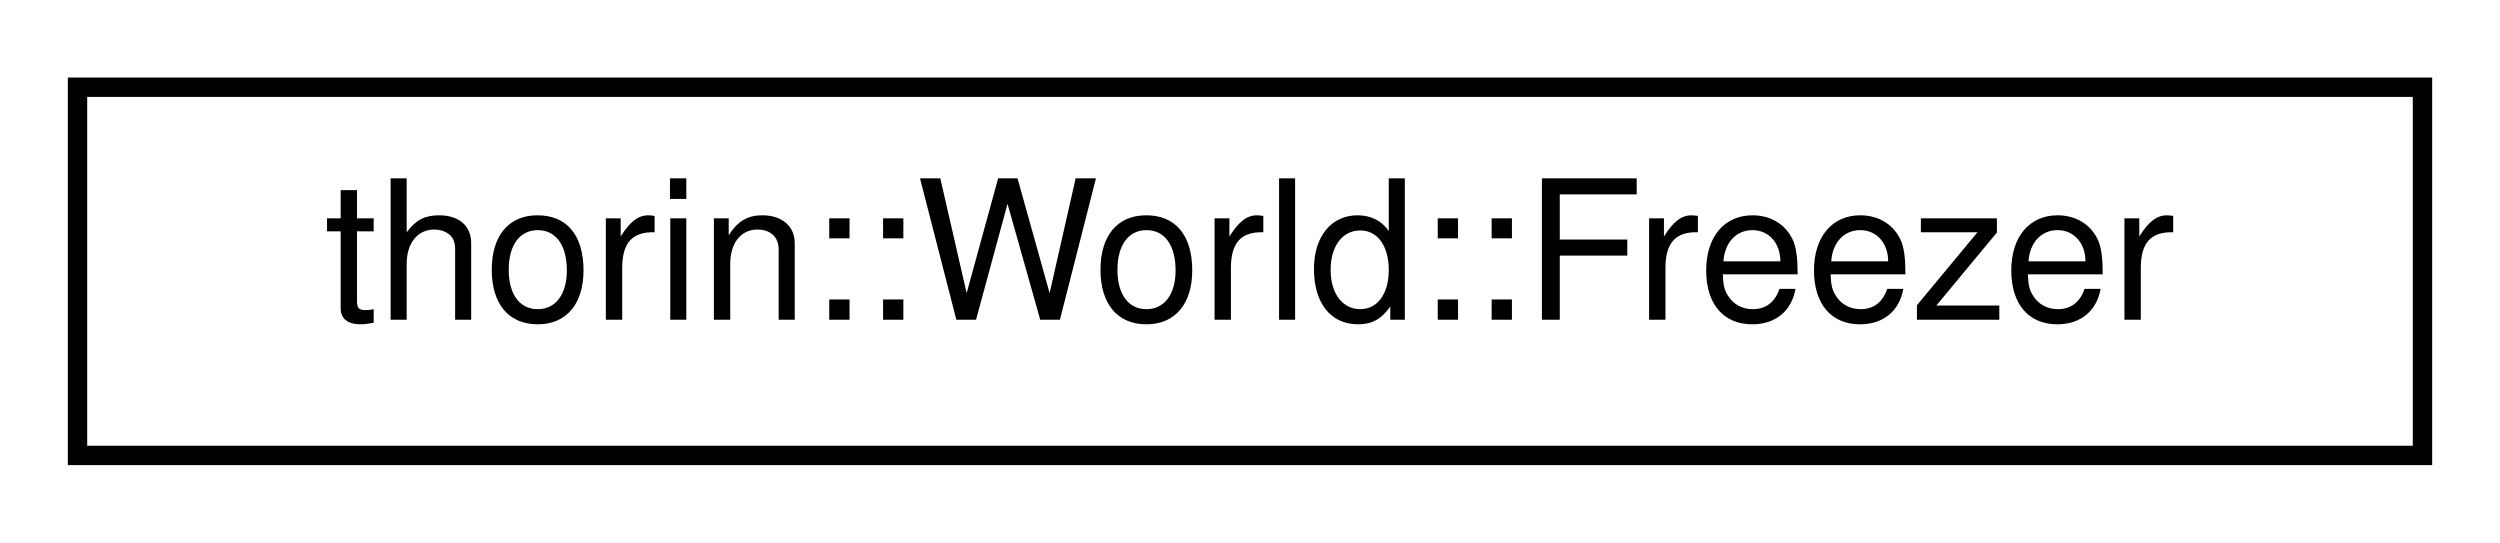
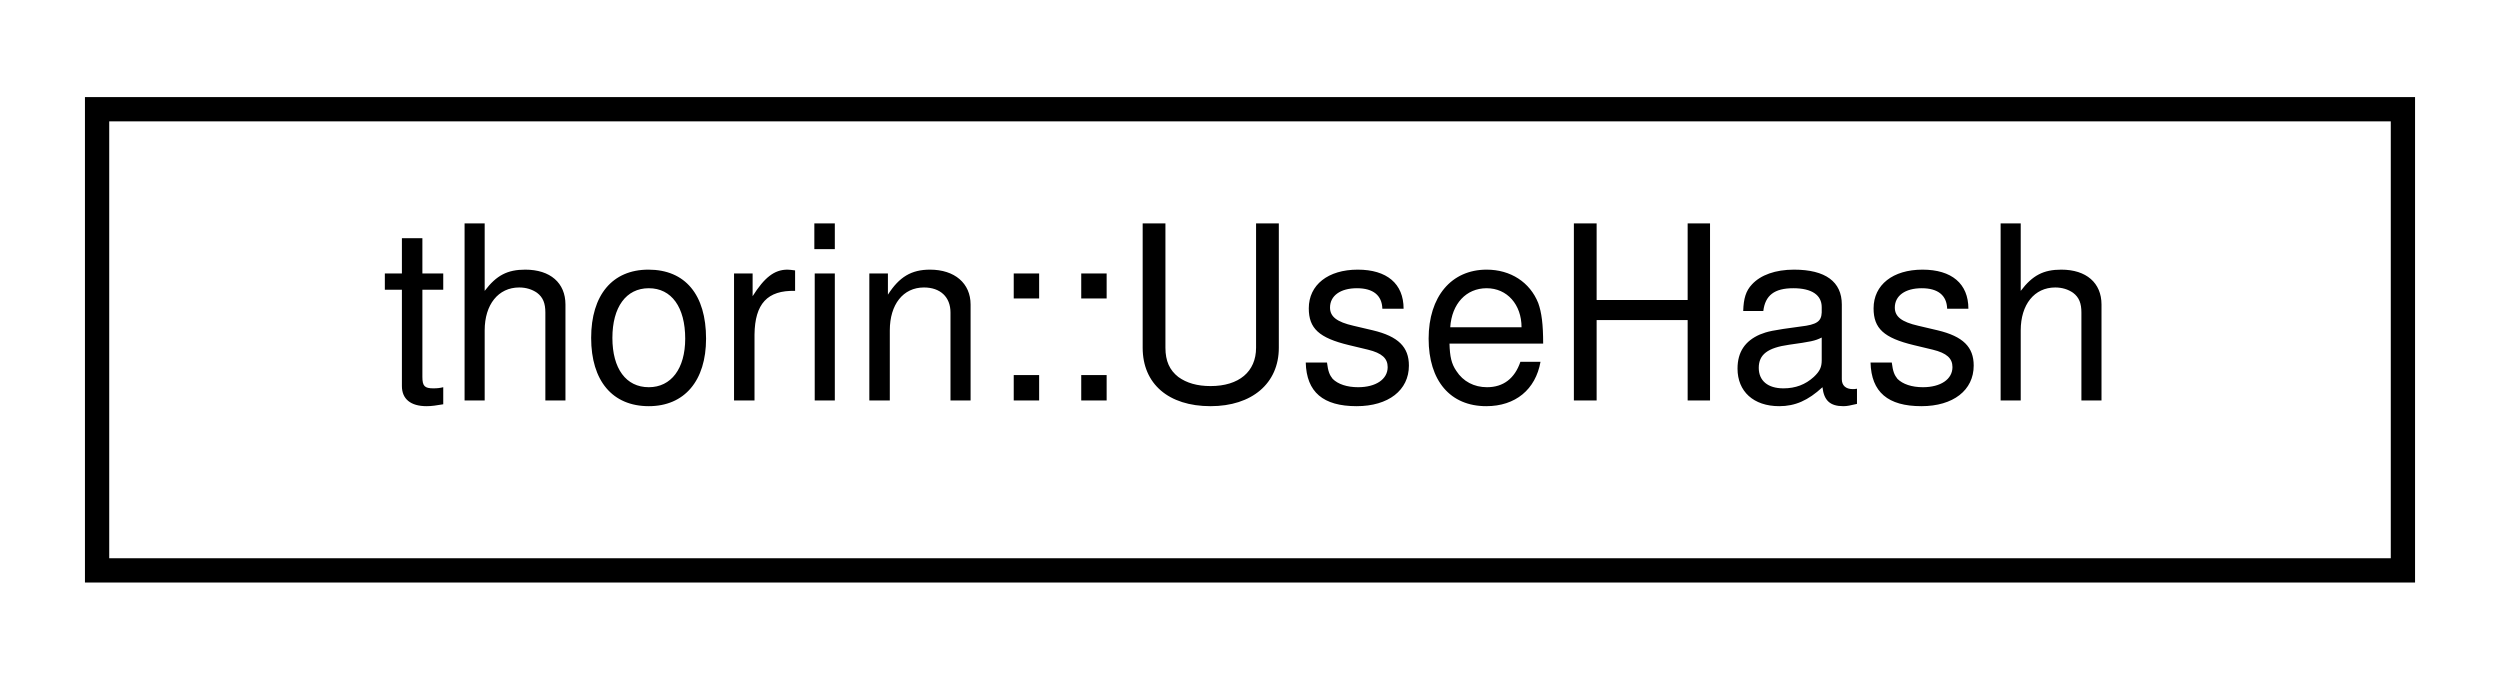
- <svg xmlns="http://www.w3.org/2000/svg" xmlns:xlink="http://www.w3.org/1999/xlink" width="129pt" height="28pt" viewBox="0.00 0.00 129.00 28.00">
+ <svg xmlns="http://www.w3.org/2000/svg" xmlns:xlink="http://www.w3.org/1999/xlink" width="103pt" height="28pt" viewBox="0.00 0.00 103.00 28.00">
  <g id="graph0" class="graph" transform="scale(1 1) rotate(0) translate(4 24)">
    <g id="node1" class="node">
      <g id="a_node1">
-         <a xlink:href="structthorin_1_1World_1_1Freezer.html" target="_top" xlink:title="Use to World::freeze and automatically unfreeze at the end of scope.">
-           <polygon fill="none" stroke="black" points="0,-0.5 0,-19.5 121,-19.5 121,-0.5 0,-0.5" />
-           <text text-anchor="middle" x="60.5" y="-7.5" font-family="Helvetica,sans-Serif" font-size="10.00">thorin::World::Freezer</text>
+         <a xlink:href="structthorin_1_1UseHash.html" target="_top" xlink:title=" ">
+           <polygon fill="none" stroke="black" points="0,-0.5 0,-19.5 95,-19.5 95,-0.5 0,-0.5" />
+           <text text-anchor="middle" x="47.5" y="-7.5" font-family="Helvetica,sans-Serif" font-size="10.00">thorin::UseHash</text>
        </a>
      </g>
    </g>
  </g>
</svg>
